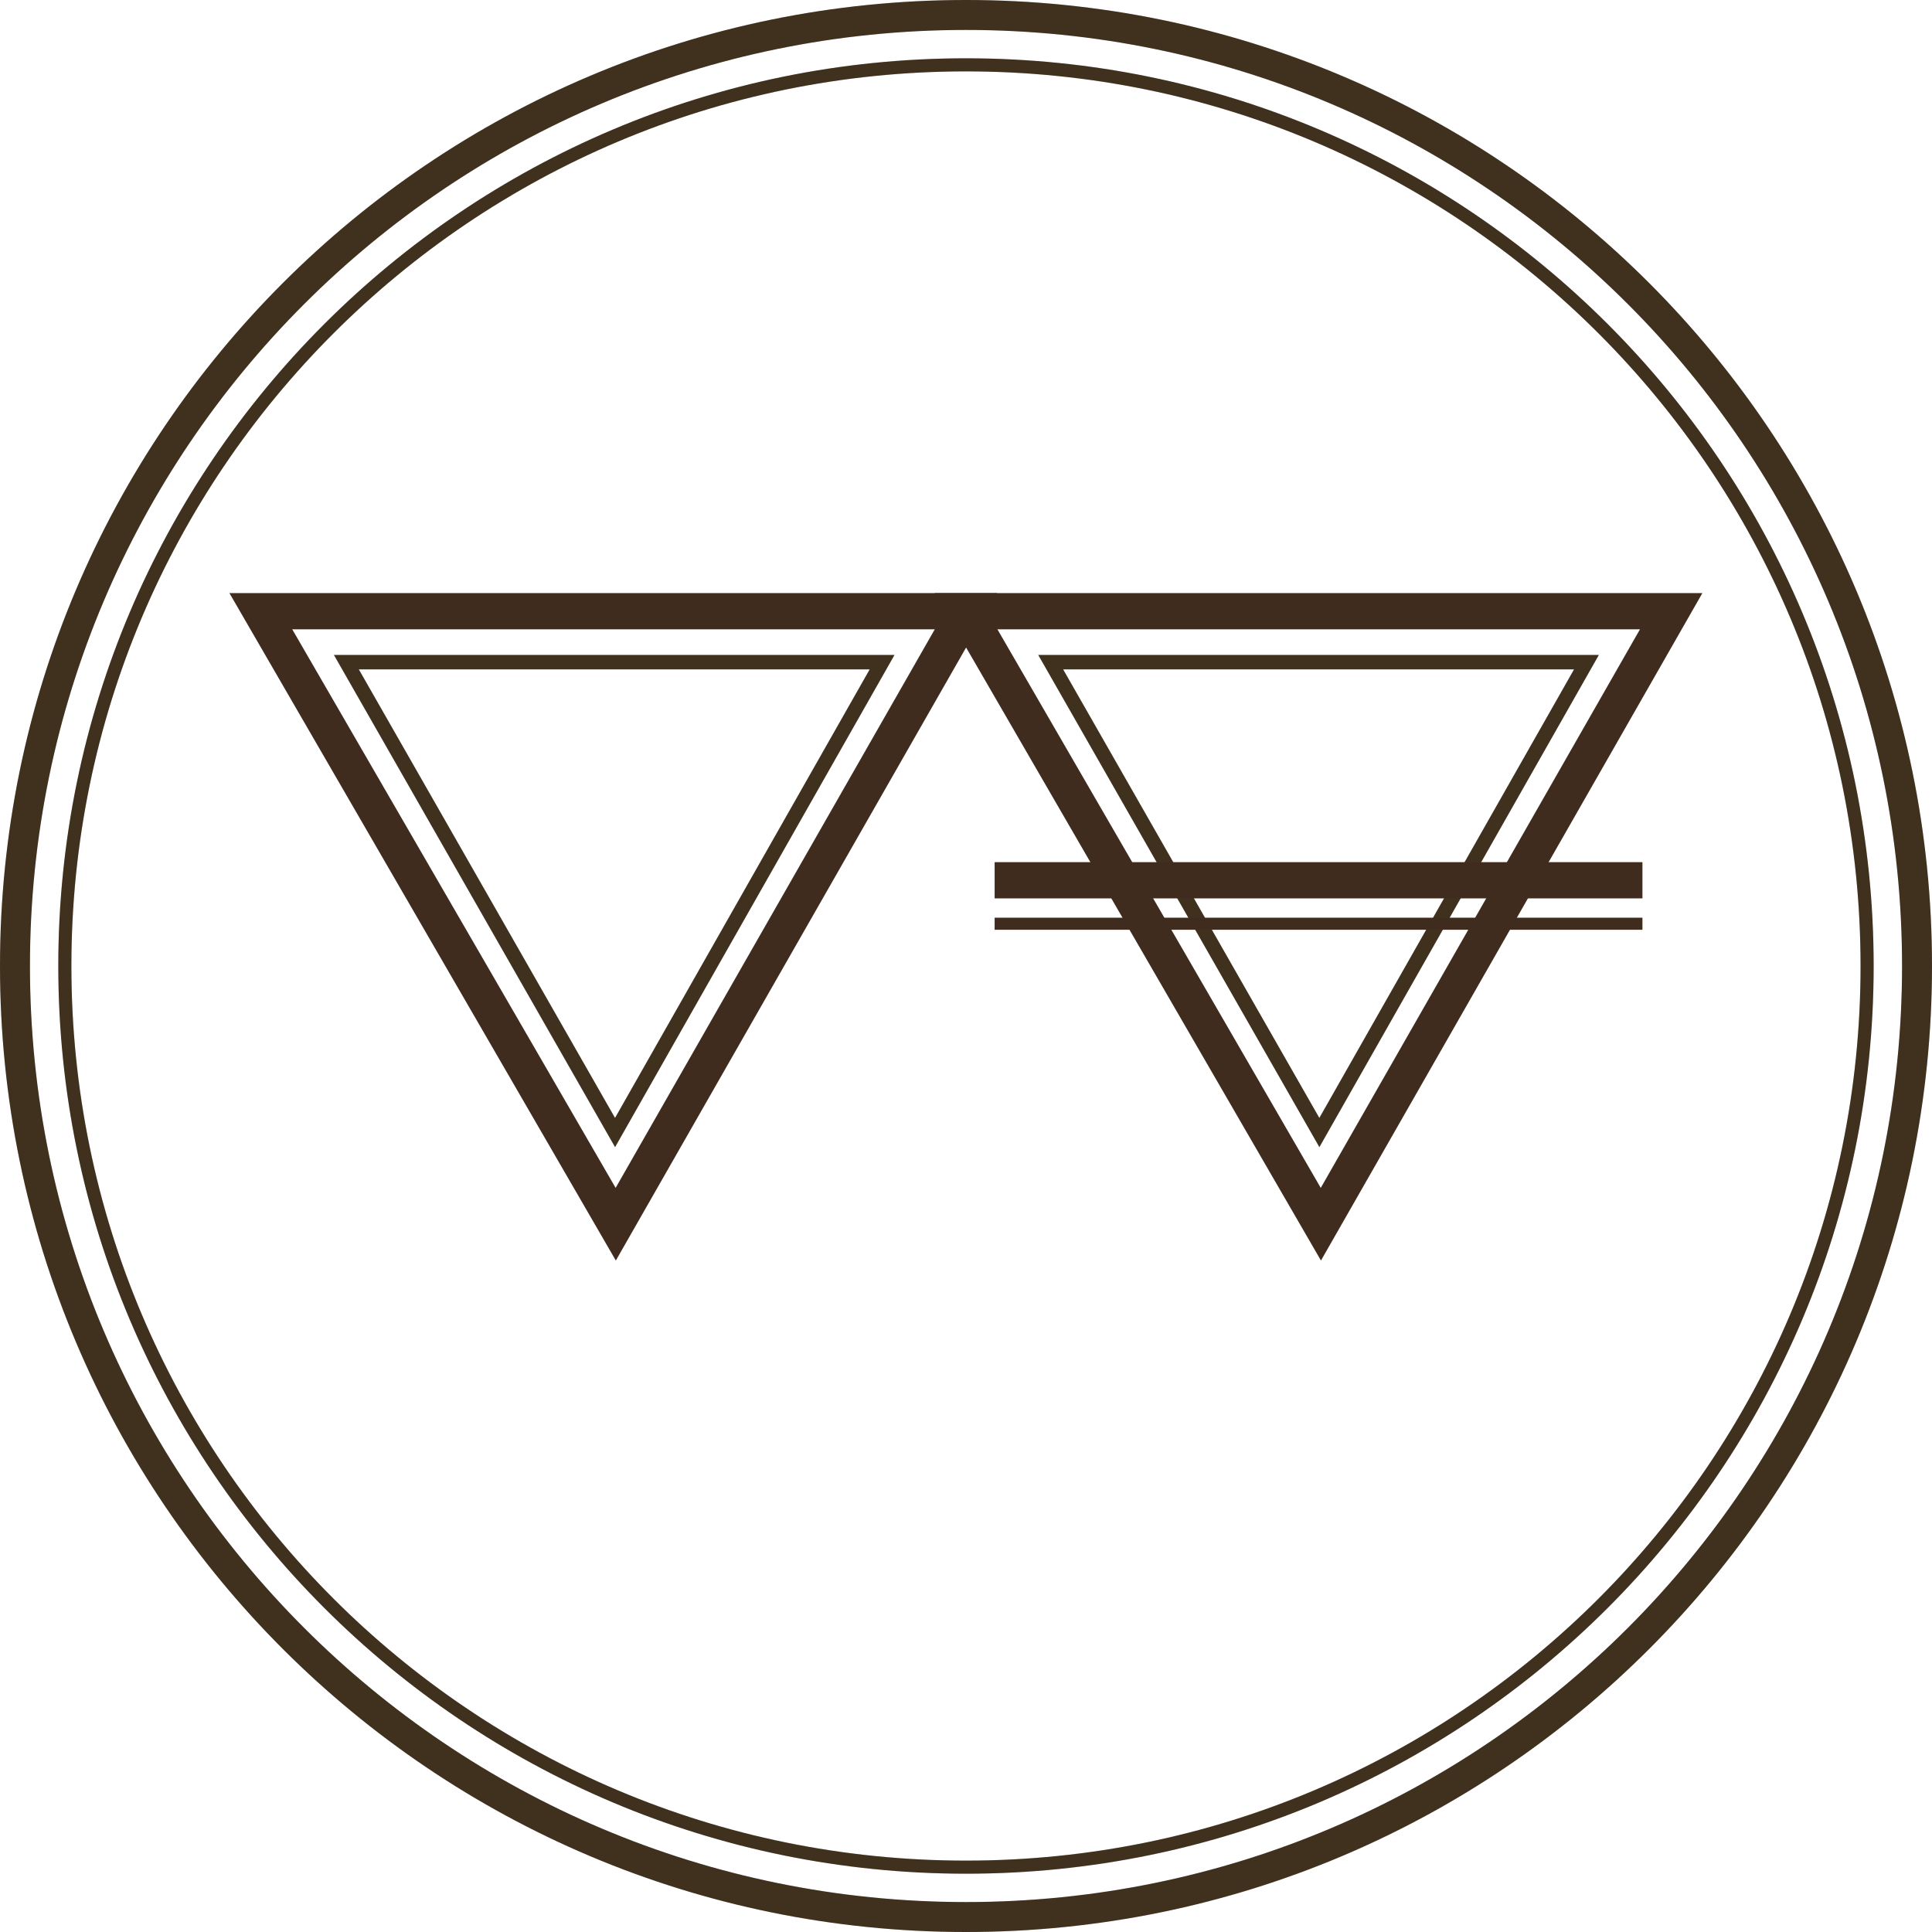
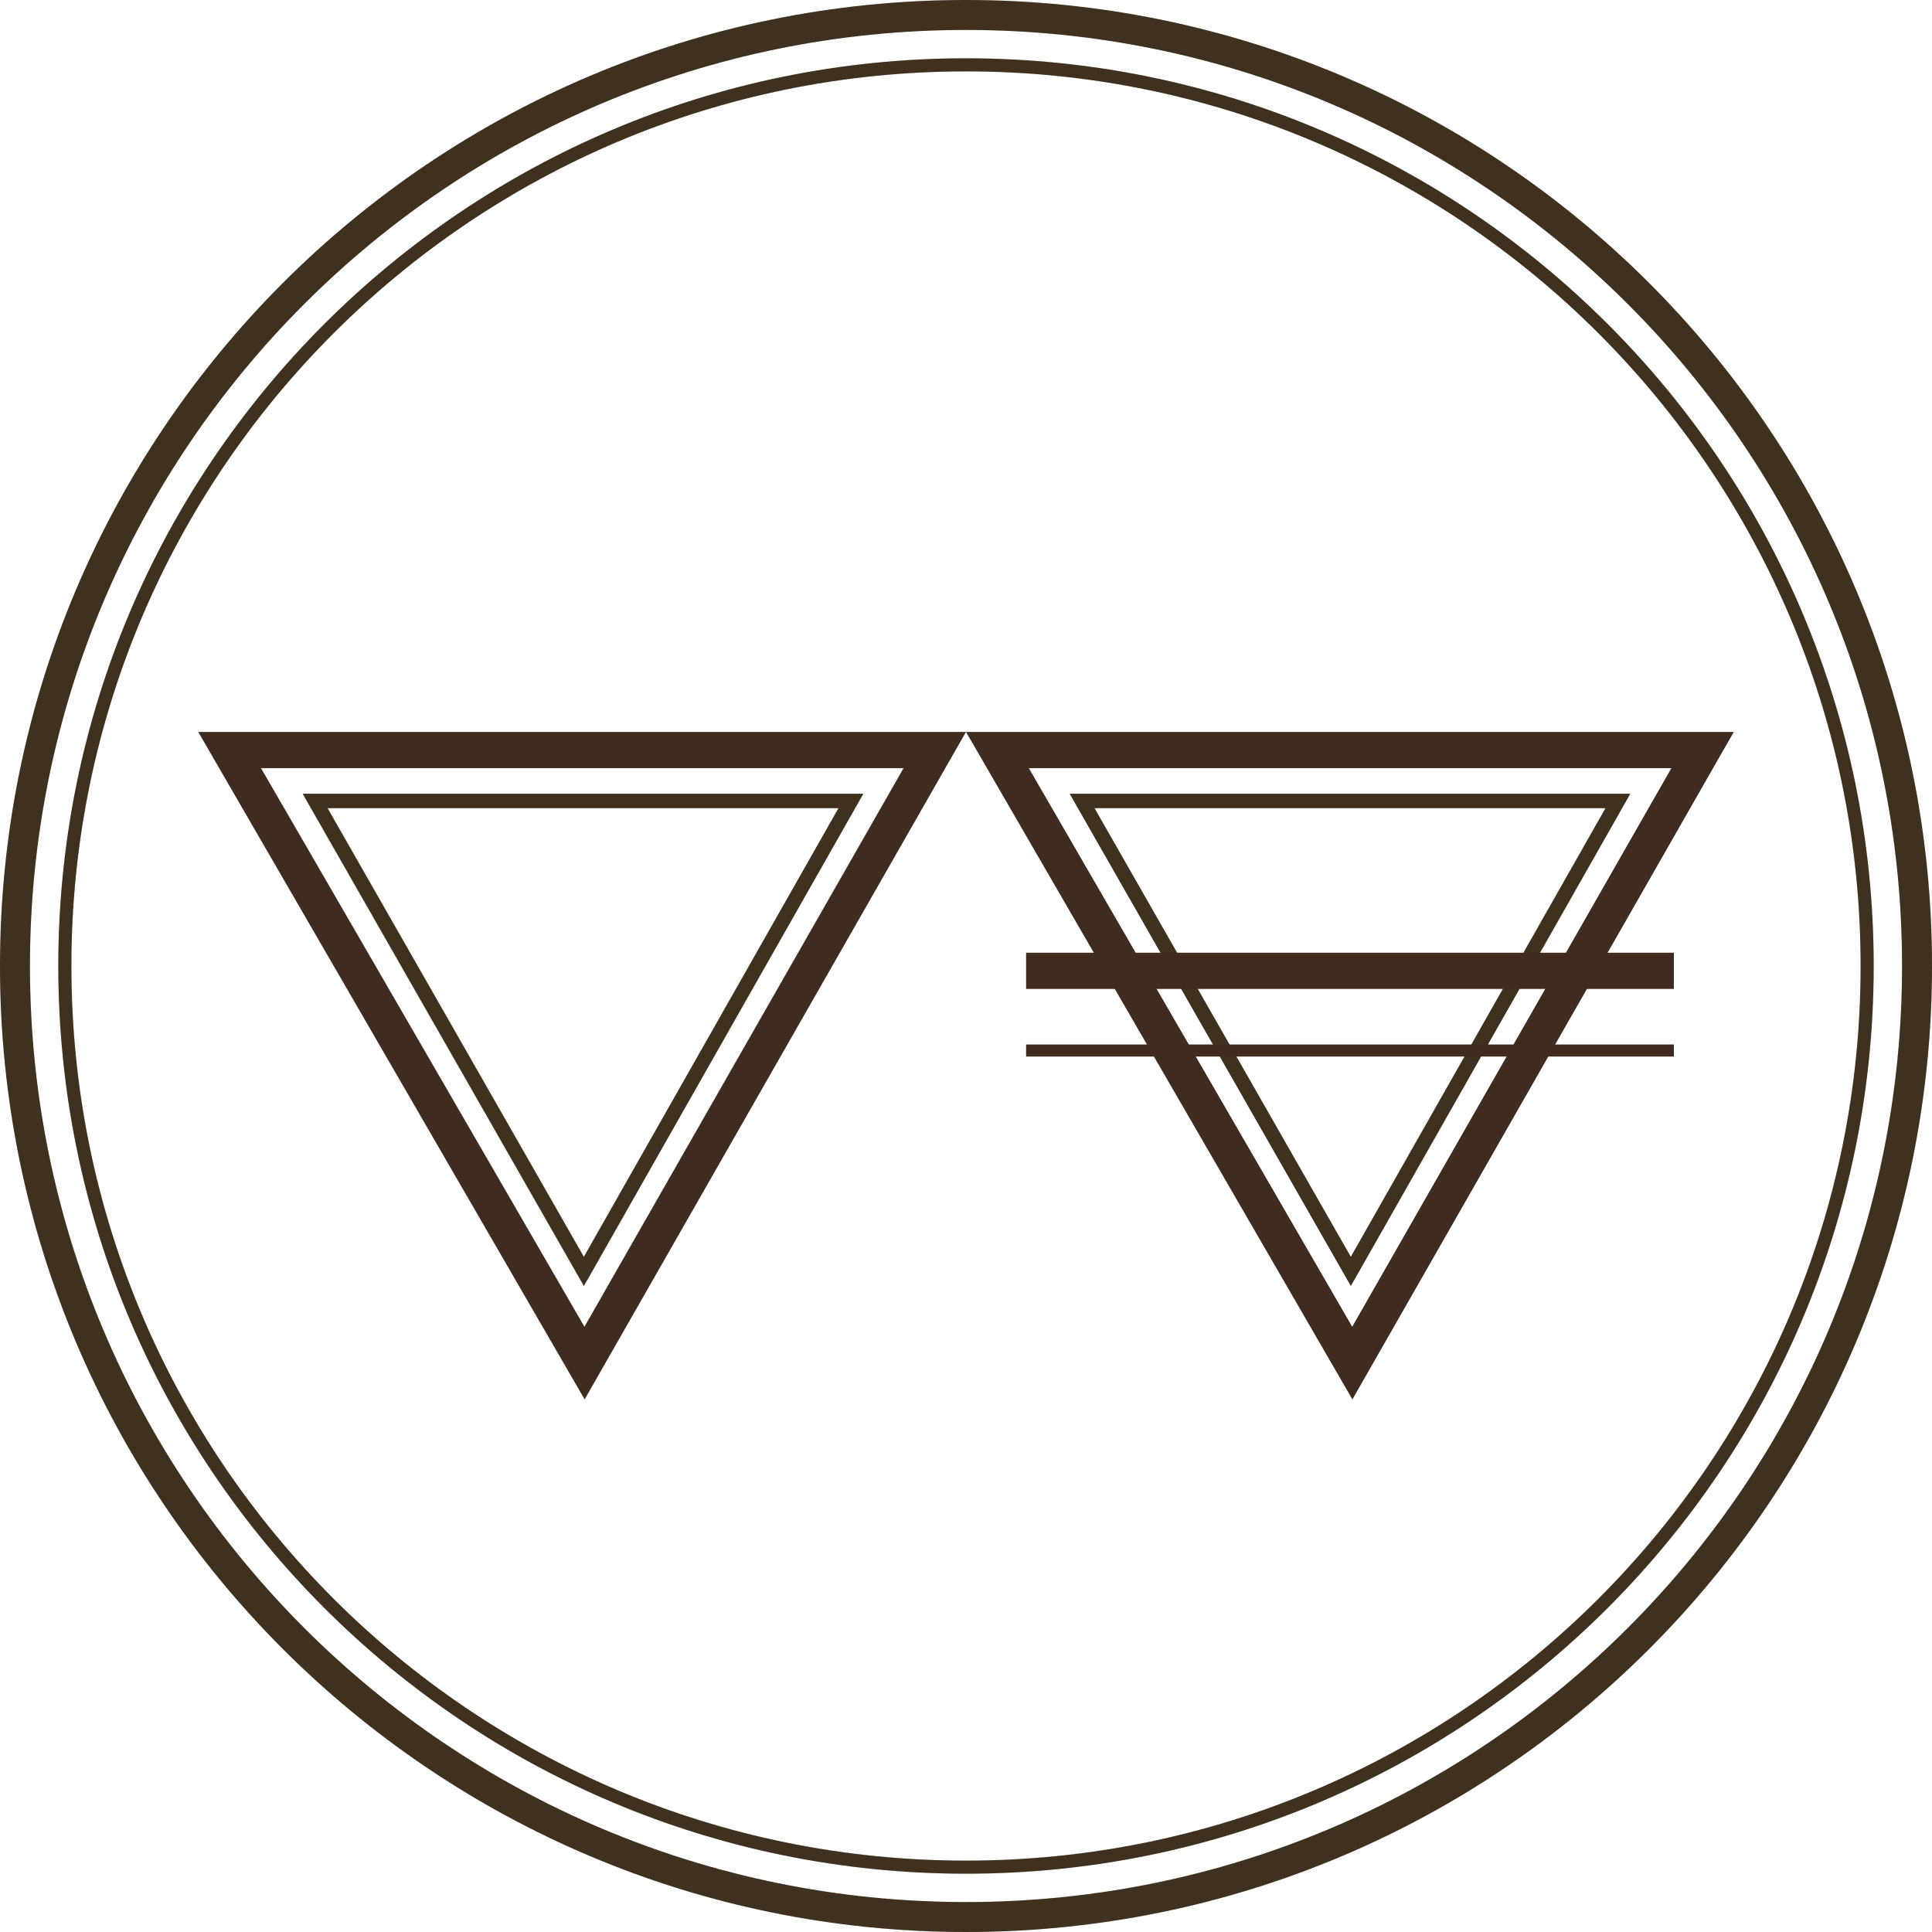
<svg xmlns="http://www.w3.org/2000/svg" xmlns:xlink="http://www.w3.org/1999/xlink" width="40" height="40" viewBox="0 0 40 40" fill="none">
-   <use xlink:href="#stroke0_37_5795" fill="#503C26" />
-   <use xlink:href="#stroke0_37_5795" fill="black" fill-opacity="0.2" />
-   <use xlink:href="#stroke1_37_5795" fill="#503C26" />
-   <use xlink:href="#stroke1_37_5795" fill="black" fill-opacity="0.2" />
-   <path d="M20 12.654L12.748 25.346L5.4 12.654L20 12.654Z" stroke-width="0.75" stroke="#402C1E" />
-   <path d="M18.263 13.709L12.734 23.448L7.171 13.709L18.263 13.709Z" stroke-width="0.3" stroke="#40301E" />
-   <path d="M34.6 12.654L27.347 25.346L20 12.654L34.6 12.654Z" stroke-width="0.75" stroke="#402C1E" />
-   <path d="M32.846 13.709L27.316 23.448L21.753 13.709L32.846 13.709Z" stroke-width="0.3" stroke="#40301E" />
-   <path d="M34.005 19.125L20.593 19.125" stroke-width="0.25" stroke="#402C1E" />
-   <path d="M34.005 18.225L20.593 18.225" stroke-width="0.75" stroke="#402C1E" />
+   <use xlink:href="#stroke0_356_360" fill="#503C26" />
+   <use xlink:href="#stroke0_356_360" fill="black" fill-opacity="0.2" />
+   <use xlink:href="#stroke1_356_360" fill="#503C26" />
+   <use xlink:href="#stroke1_356_360" fill="black" fill-opacity="0.2" />
+   <path d="M4.104 15.154L20 15.154L19.679 15.715L12.104 28.973L4.104 15.154ZM18.707 15.904L5.404 15.904L12.1 27.469L18.707 15.904Z" fill="#402C1E" />
+   <path d="M11.958 26.397L6.394 16.658L6.266 16.433L17.875 16.433L17.748 16.658L12.219 26.397L12.088 26.626L11.958 26.397ZM17.359 16.733L6.783 16.733L12.088 26.02L17.359 16.733Z" fill="#40301E" />
+   <path d="M20 15.154H35.897L35.575 15.715L28 28.973L20 15.154ZM34.604 15.904L21.301 15.904L27.996 27.469L34.604 15.904Z" fill="#402C1E" />
+   <path d="M27.837 26.397L22.274 16.658L22.146 16.433H33.754L33.627 16.658L28.098 26.397L27.967 26.626L27.837 26.397ZM33.239 16.733H22.662L27.967 26.02L33.239 16.733Z" fill="#40301E" />
+   <path d="M21.244 21.875V21.625L34.656 21.625V21.875L21.244 21.875Z" fill="#402C1E" />
+   <path d="M21.244 20.475L21.244 19.725L34.656 19.725V20.475L21.244 20.475Z" fill="#402C1E" />
  <defs>
-     <path id="stroke0_37_5795" d="M39.38 20C39.38 9.297 30.703 0.62 20 0.62C9.297 0.62 0.62 9.297 0.62 20C0.62 30.703 9.297 39.38 20 39.38C30.703 39.38 39.38 30.703 39.38 20ZM40 20C40 31.046 31.046 40 20 40C8.954 40 0 31.046 0 20C0 8.954 8.954 0 20 0C31.046 0 40 8.954 40 20Z" />
-     <path id="stroke1_37_5795" d="M38.521 20C38.521 9.771 30.229 1.478 20 1.478C9.771 1.478 1.478 9.771 1.478 20C1.478 30.229 9.771 38.522 20 38.522C30.229 38.522 38.521 30.229 38.521 20ZM38.792 20C38.792 30.379 30.379 38.793 20 38.793C9.621 38.793 1.207 30.379 1.207 20C1.207 9.621 9.621 1.207 20 1.207C30.379 1.207 38.792 9.621 38.792 20Z" />
+     <path id="stroke0_356_360" d="M39.38 20C39.38 9.297 30.703 0.62 20 0.62C9.297 0.62 0.62 9.297 0.62 20C0.62 30.703 9.297 39.38 20 39.38C30.703 39.38 39.38 30.703 39.38 20ZM40 20C40 31.046 31.046 40 20 40C8.954 40 0 31.046 0 20C0 8.954 8.954 0 20 0C31.046 0 40 8.954 40 20Z" />
+     <path id="stroke1_356_360" d="M38.522 20C38.522 9.771 30.229 1.478 20 1.478C9.771 1.478 1.478 9.771 1.478 20C1.478 30.229 9.771 38.522 20 38.522C30.229 38.522 38.522 30.229 38.522 20ZM38.793 20C38.793 30.379 30.379 38.793 20 38.793C9.621 38.793 1.207 30.379 1.207 20C1.207 9.621 9.621 1.207 20 1.207C30.379 1.207 38.793 9.621 38.793 20Z" />
  </defs>
</svg>
